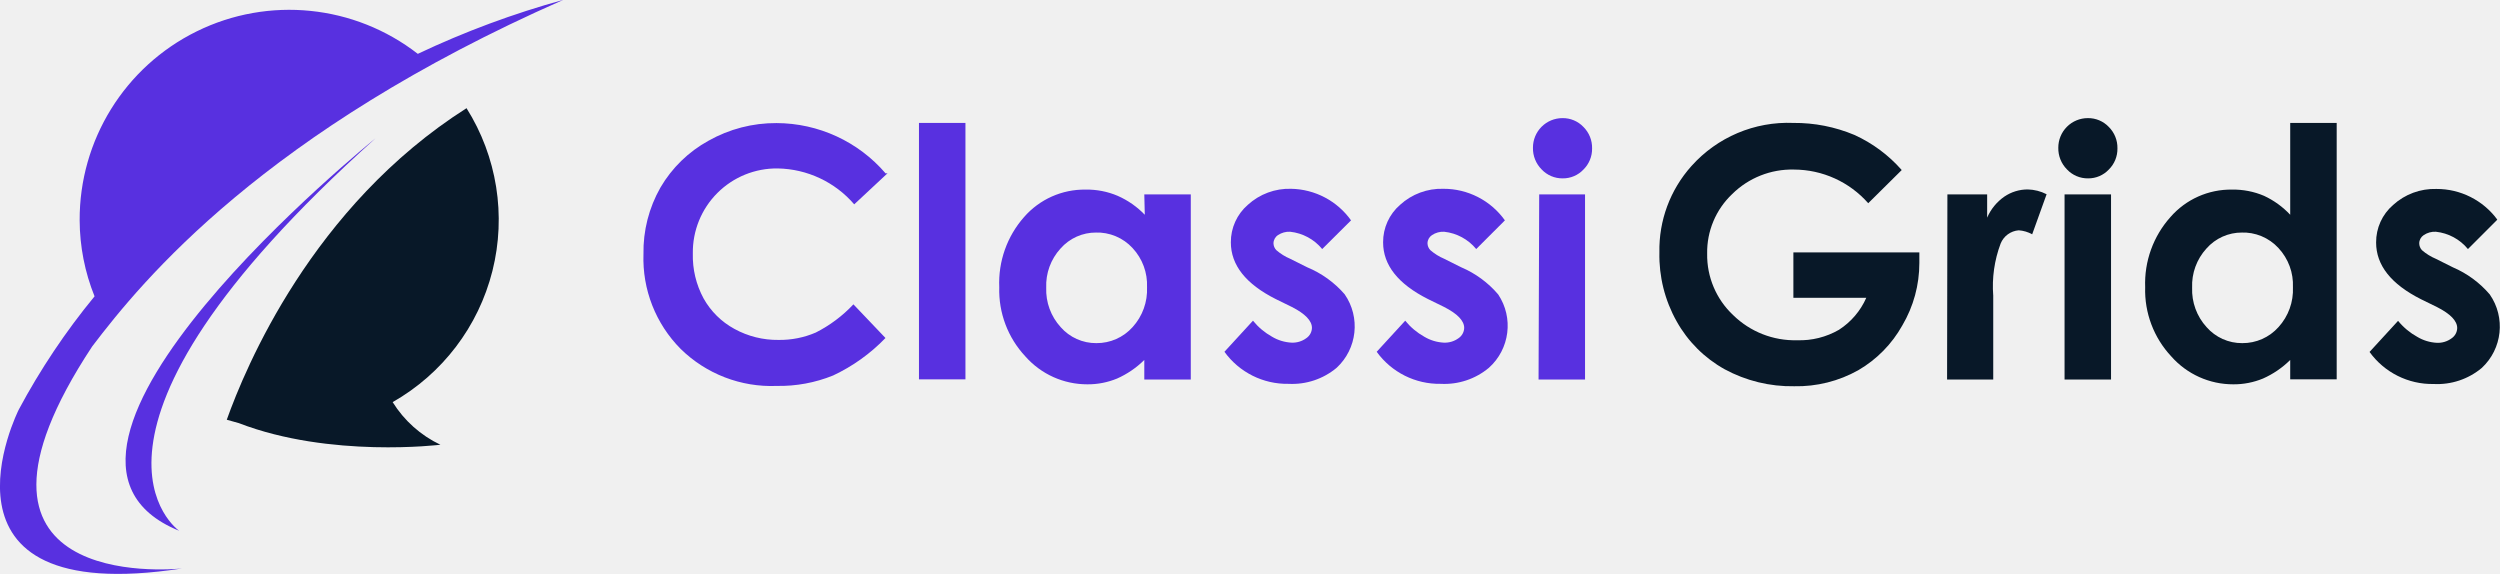
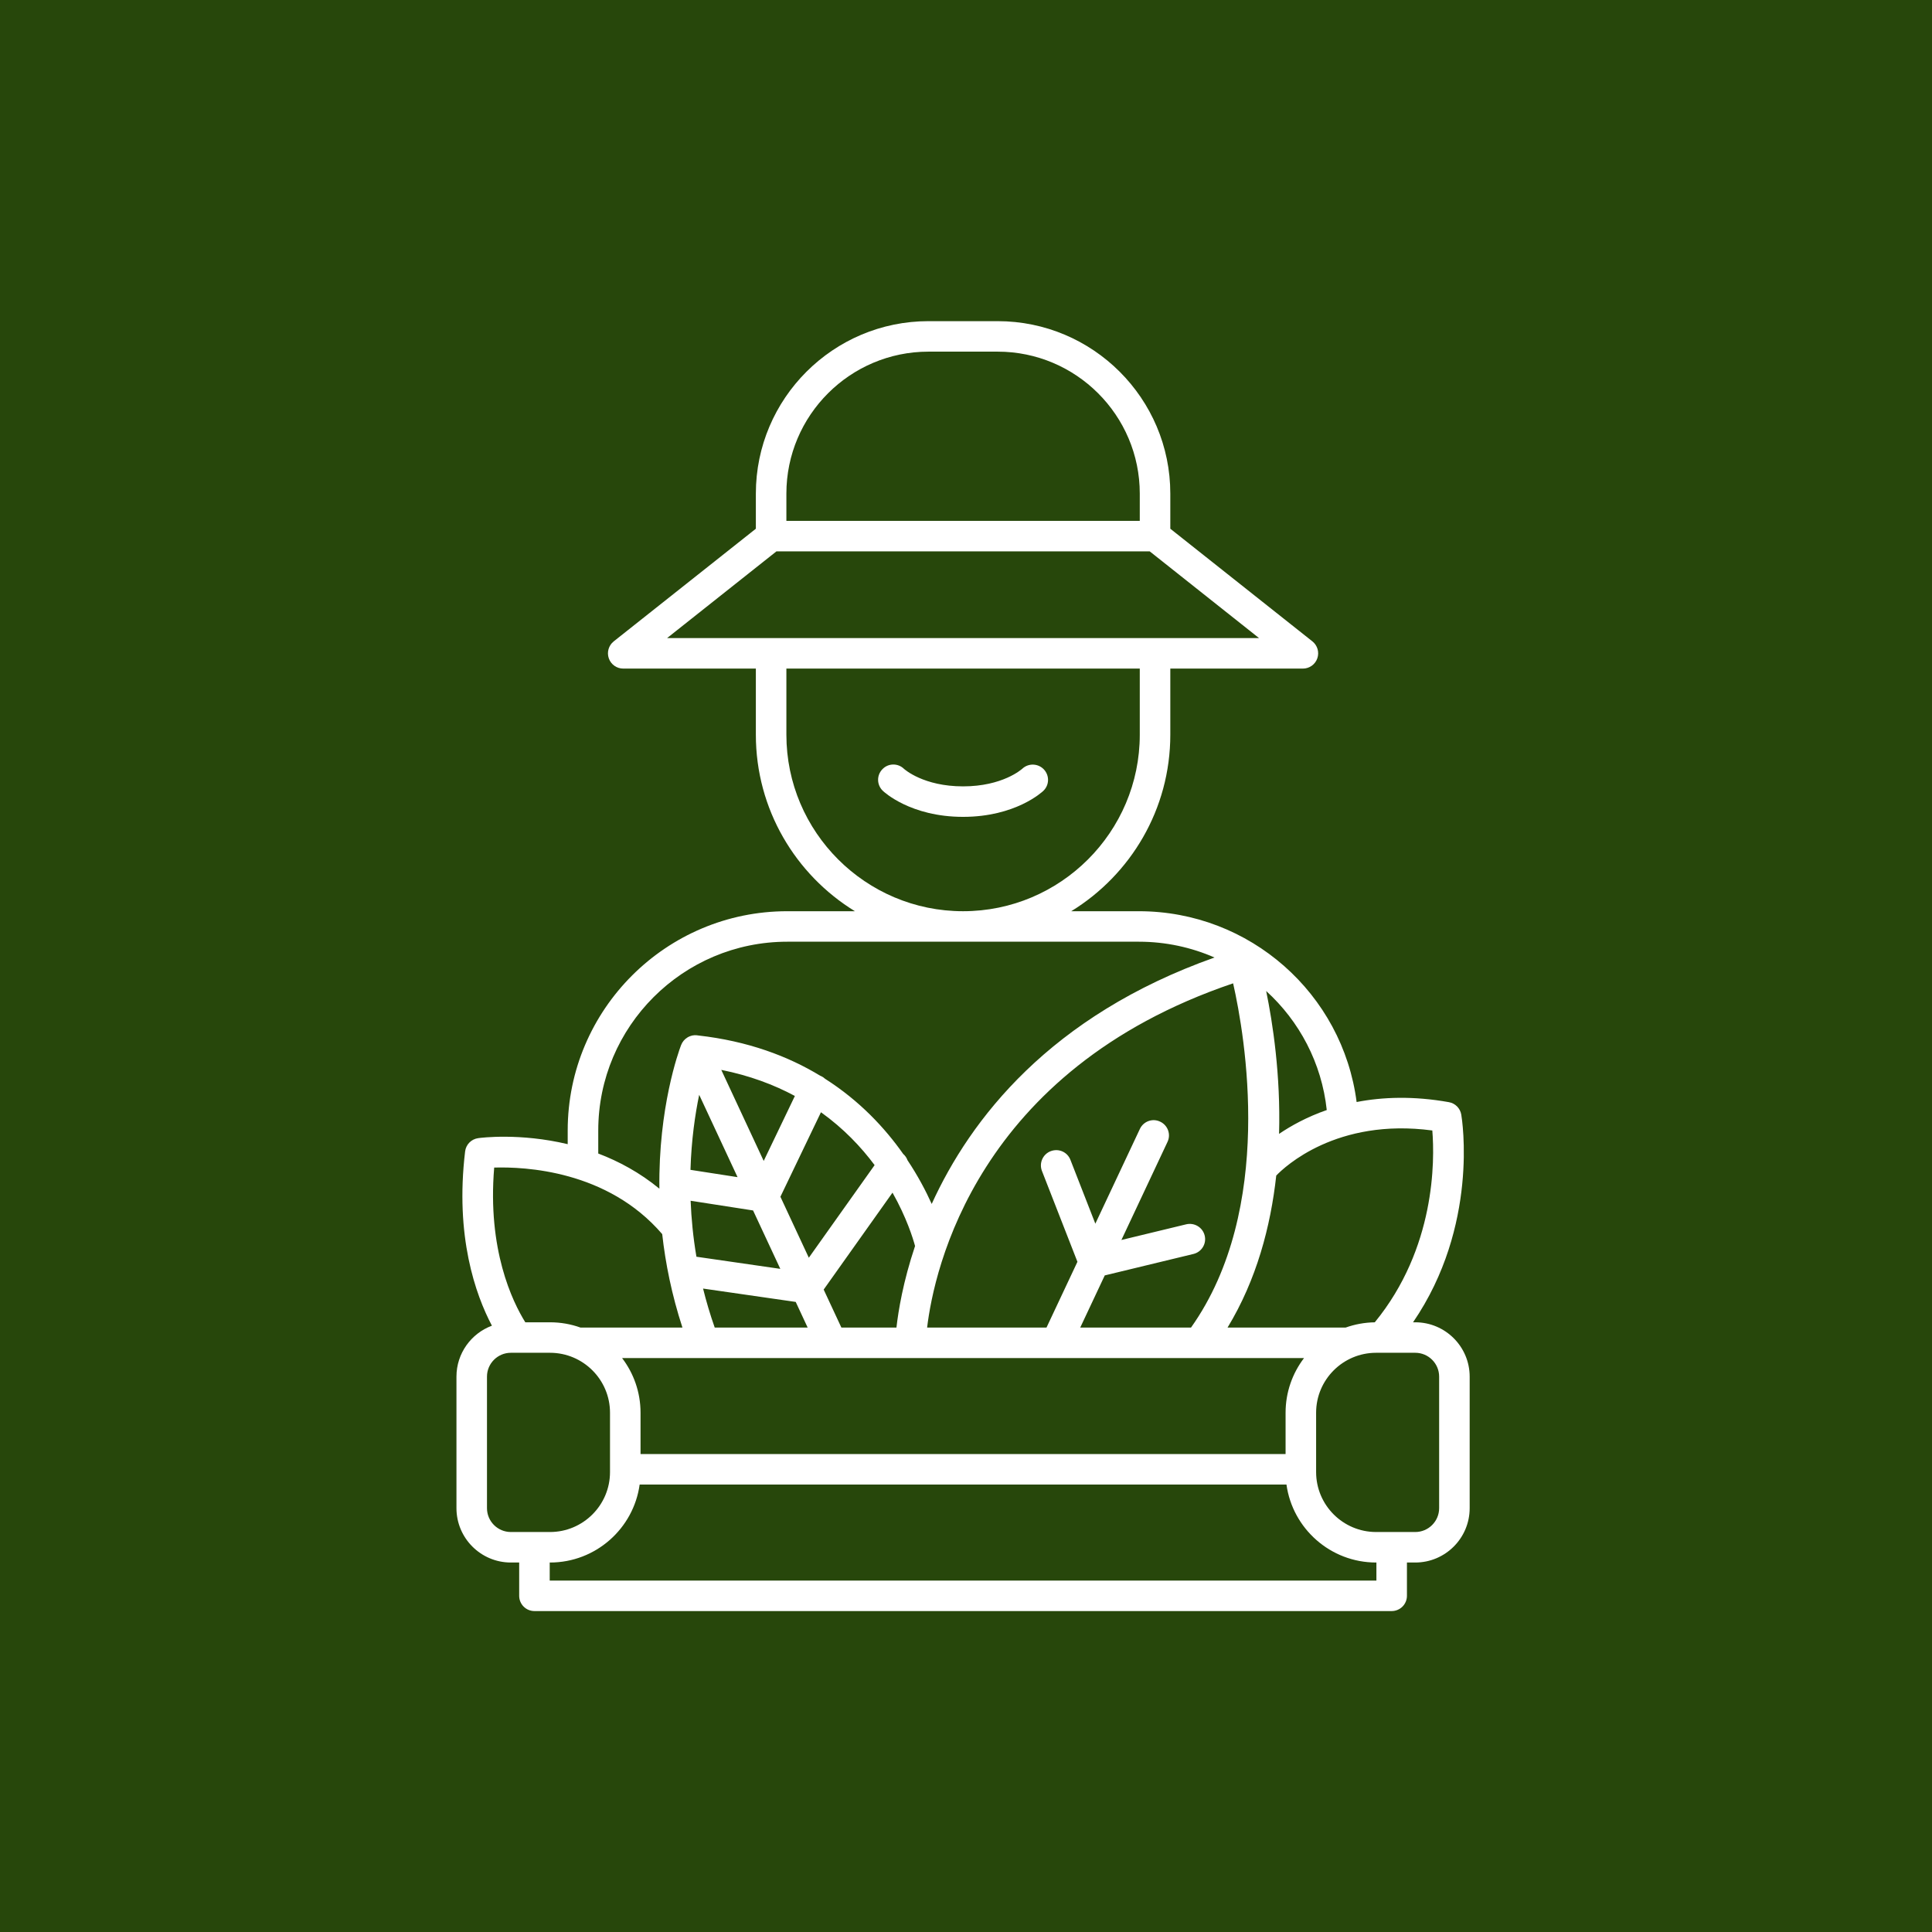
- <svg xmlns="http://www.w3.org/2000/svg" viewBox="0 0 155.99 35.81">
+ <svg xmlns="http://www.w3.org/2000/svg" width="500" zoomAndPan="magnify" viewBox="0 0 375 375" height="500" preserveAspectRatio="xMidYMid meet" version="1.0">
  <defs>
-     <style>.a{fill:#5830e0;}.b{fill:#081828;}</style>
+     <clipPath id="ea2a0e1a33">
+       <path d="M 88.281 62.301 L 286 62.301 L 286 312.801 L 88.281 312.801 Z M 88.281 62.301 " clip-rule="nonzero" />
+     </clipPath>
  </defs>
-   <path class="a" d="M12.46,37.72C-4,40.25,2.27,27.81,2.27,27.81A43.15,43.15,0,0,1,7,20.74,12.81,12.81,0,0,1,6.07,16,13.08,13.08,0,0,1,27.17,5.61a55.75,55.75,0,0,1,9.08-3.37C17.61,10.45,10,19.72,6.85,23.87-3.21,39.11,11.66,37.8,12.46,37.72Z" transform="translate(-1.1 -2.25)" />
-   <path class="b" d="M28.58,30S21.7,30.85,16,28.65h0l-.75-.21C16.4,25.22,20.56,15.13,30.21,9A13.08,13.08,0,0,1,25.6,27.34,7.08,7.08,0,0,0,28.58,30Z" transform="translate(-1.1 -2.25)" />
-   <path class="a" d="M12.28,35.37S3.76,29.51,24.53,10.88C24.53,10.88.25,30.47,12.28,35.37Z" transform="translate(-1.1 -2.25)" />
-   <path class="a" d="M56.48,13.06,54.4,15a6.44,6.44,0,0,0-4.77-2.24,5.23,5.23,0,0,0-5.3,5.3A5.58,5.58,0,0,0,45,20.87a4.86,4.86,0,0,0,1.92,1.9,5.58,5.58,0,0,0,2.76.69A5.68,5.68,0,0,0,52,23a8.49,8.49,0,0,0,2.35-1.76l2,2.1a11.05,11.05,0,0,1-3.27,2.34,8.92,8.92,0,0,1-3.51.65,8.09,8.09,0,0,1-6-2.31,8,8,0,0,1-2.32-5.92,8.1,8.1,0,0,1,1.06-4.15,7.85,7.85,0,0,1,3-2.92,8.53,8.53,0,0,1,4.24-1.1,9,9,0,0,1,6.81,3.14Z" transform="translate(-1.1 -2.25)" />
-   <path class="a" d="M58.44,9.92h2.9v16h-2.9Z" transform="translate(-1.1 -2.25)" />
-   <path class="a" d="M72.5,14.38h2.9V25.93H72.5V24.71a5.68,5.68,0,0,1-1.7,1.16,4.76,4.76,0,0,1-1.85.36,5.14,5.14,0,0,1-3.87-1.74,6.05,6.05,0,0,1-1.63-4.32A6.21,6.21,0,0,1,65,15.79a5,5,0,0,1,3.84-1.71,4.88,4.88,0,0,1,2,.39,5.31,5.31,0,0,1,1.69,1.18Zm-3,2.38a2.93,2.93,0,0,0-2.23,1,3.42,3.42,0,0,0-.89,2.44,3.46,3.46,0,0,0,.9,2.46,2.93,2.93,0,0,0,2.23,1,3,3,0,0,0,2.26-1,3.47,3.47,0,0,0,.9-2.49,3.37,3.37,0,0,0-.9-2.44A3,3,0,0,0,69.45,16.76Z" transform="translate(-1.1 -2.25)" />
-   <path class="a" d="M85.4,16,83.6,17.79a3,3,0,0,0-2-1.08,1.25,1.25,0,0,0-.76.21.62.62,0,0,0-.28.51.63.63,0,0,0,.18.43,3.24,3.24,0,0,0,.87.54l1.06.53A6.25,6.25,0,0,1,85,20.61a3.52,3.52,0,0,1-.5,4.59,4.33,4.33,0,0,1-3,1,4.82,4.82,0,0,1-4-2l1.78-1.94a4.13,4.13,0,0,0,1.19,1,2.64,2.64,0,0,0,1.22.37,1.45,1.45,0,0,0,.92-.28.8.8,0,0,0,.35-.64q0-.67-1.26-1.31l-1-.49q-2.8-1.41-2.8-3.54a3.07,3.07,0,0,1,1.06-2.34,3.83,3.83,0,0,1,2.7-1A4.69,4.69,0,0,1,85.4,16Z" transform="translate(-1.1 -2.25)" />
-   <path class="a" d="M95,16l-1.79,1.79a3,3,0,0,0-2-1.08,1.25,1.25,0,0,0-.76.21.62.62,0,0,0-.28.51.63.63,0,0,0,.18.43,3.24,3.24,0,0,0,.87.54l1.06.53a6.25,6.25,0,0,1,2.3,1.69A3.52,3.52,0,0,1,94,25.2a4.33,4.33,0,0,1-3,1,4.82,4.82,0,0,1-4-2l1.78-1.94a4.13,4.13,0,0,0,1.19,1,2.64,2.64,0,0,0,1.22.37,1.45,1.45,0,0,0,.92-.28.8.8,0,0,0,.35-.64q0-.67-1.26-1.31l-1-.49q-2.8-1.41-2.8-3.54a3.07,3.07,0,0,1,1.06-2.34,3.83,3.83,0,0,1,2.7-1A4.69,4.69,0,0,1,95,16Z" transform="translate(-1.1 -2.25)" />
-   <path class="a" d="M98.59,9.62a1.77,1.77,0,0,1,1.31.55,1.83,1.83,0,0,1,.54,1.34,1.81,1.81,0,0,1-.54,1.32,1.75,1.75,0,0,1-1.29.55,1.77,1.77,0,0,1-1.32-.56,1.86,1.86,0,0,1-.54-1.35,1.84,1.84,0,0,1,1.84-1.85Zm-1.45,4.76H100V25.93h-2.9Z" transform="translate(-1.1 -2.25)" />
-   <path class="b" d="M119.76,12.86l-2.09,2.07a6.19,6.19,0,0,0-4.63-2.1,5.3,5.3,0,0,0-3.86,1.53,5,5,0,0,0-1.56,3.72,5.14,5.14,0,0,0,1.62,3.83,5.5,5.5,0,0,0,4,1.57,4.89,4.89,0,0,0,2.6-.65,4.56,4.56,0,0,0,1.71-2H113V18h7.86l0,.66a7.65,7.65,0,0,1-1.06,3.89,7.41,7.41,0,0,1-2.75,2.8,7.84,7.84,0,0,1-4,1,8.79,8.79,0,0,1-4.34-1.06,7.73,7.73,0,0,1-3-3A8.4,8.4,0,0,1,104.64,18a7.83,7.83,0,0,1,2-5.39A8.08,8.08,0,0,1,113,9.92a9.63,9.63,0,0,1,3.81.75A8.74,8.74,0,0,1,119.76,12.86Z" transform="translate(-1.1 -2.25)" />
-   <path class="b" d="M122.61,14.38h2.48v1.45a3.1,3.1,0,0,1,1.07-1.31,2.59,2.59,0,0,1,1.46-.45,2.71,2.71,0,0,1,1.18.3l-.9,2.5a2,2,0,0,0-.84-.25,1.33,1.33,0,0,0-1.13.83,7.58,7.58,0,0,0-.46,3.25v5.23h-2.88Z" transform="translate(-1.1 -2.25)" />
-   <path class="b" d="M131.37,9.62a1.77,1.77,0,0,1,1.31.55,1.83,1.83,0,0,1,.54,1.34,1.81,1.81,0,0,1-.54,1.32,1.75,1.75,0,0,1-1.29.55,1.77,1.77,0,0,1-1.32-.56,1.86,1.86,0,0,1-.54-1.35,1.84,1.84,0,0,1,1.84-1.85Zm-1.45,4.76h2.9V25.93h-2.9Z" transform="translate(-1.1 -2.25)" />
-   <path class="b" d="M144,9.92h2.9v16H144V24.71a5.69,5.69,0,0,1-1.7,1.16,4.76,4.76,0,0,1-1.85.36,5.14,5.14,0,0,1-3.87-1.74,6.05,6.05,0,0,1-1.63-4.32,6.21,6.21,0,0,1,1.58-4.38,5,5,0,0,1,3.84-1.71,4.88,4.88,0,0,1,2,.39A5.31,5.31,0,0,1,144,15.65Zm-3,6.84a2.93,2.93,0,0,0-2.23,1,3.42,3.42,0,0,0-.89,2.44,3.46,3.46,0,0,0,.9,2.46,2.93,2.93,0,0,0,2.23,1,3,3,0,0,0,2.26-1,3.47,3.47,0,0,0,.9-2.49,3.37,3.37,0,0,0-.9-2.44A3,3,0,0,0,140.93,16.76Z" transform="translate(-1.1 -2.25)" />
-   <path class="b" d="M156.88,16l-1.79,1.79a3,3,0,0,0-2-1.08,1.24,1.24,0,0,0-.76.21.62.62,0,0,0-.28.51.63.63,0,0,0,.17.43,3.26,3.26,0,0,0,.87.54l1.06.53a6.26,6.26,0,0,1,2.3,1.69,3.52,3.52,0,0,1-.5,4.59,4.33,4.33,0,0,1-3,1,4.82,4.82,0,0,1-4-2l1.78-1.94a4.12,4.12,0,0,0,1.2,1,2.64,2.64,0,0,0,1.22.37,1.44,1.44,0,0,0,.92-.28.8.8,0,0,0,.35-.64q0-.67-1.26-1.31l-1-.49q-2.8-1.41-2.8-3.54a3.06,3.06,0,0,1,1.06-2.34,3.84,3.84,0,0,1,2.7-1,4.69,4.69,0,0,1,3.8,1.91Z" transform="translate(-1.1 -2.25)" />
+   <rect x="-37.5" width="450" fill="#ffffff" y="-37.5" height="450" fill-opacity="1" />
+   <rect x="-37.5" width="450" fill="#ffffff" y="-37.5" height="450" fill-opacity="1" />
+   <rect x="-37.5" width="450" fill="#27470b" y="-37.5" height="450" fill-opacity="1" />
+   <g clip-path="url(#ea2a0e1a33)">
+     <path fill="#ffffff" d="M 279.336 292.734 C 279.336 295.289 277.258 297.363 274.699 297.363 L 267.102 297.363 C 260.68 297.363 255.457 292.145 255.457 285.73 L 255.457 274.207 C 255.457 267.789 260.68 262.574 267.102 262.574 L 274.699 262.574 C 277.258 262.574 279.336 264.648 279.336 267.203 Z M 267.16 306.789 L 106.699 306.789 L 106.699 303.285 L 106.758 303.285 C 115.625 303.285 122.973 296.691 124.156 288.152 L 249.703 288.152 C 250.887 296.691 258.234 303.285 267.102 303.285 L 267.16 303.285 Z M 94.523 292.734 L 94.523 267.203 C 94.523 264.648 96.602 262.574 99.16 262.574 L 106.758 262.574 C 113.18 262.574 118.402 267.789 118.402 274.207 L 118.402 285.73 C 118.402 292.145 113.18 297.363 106.758 297.363 L 99.16 297.363 C 96.602 297.363 94.523 295.289 94.523 292.734 Z M 95.922 226.625 C 101.809 226.457 117.879 227.125 128.535 239.539 C 129.164 245.211 130.383 251.316 132.461 257.68 L 112.672 257.68 C 110.824 257.016 108.832 256.656 106.758 256.656 L 101.961 256.656 C 99.445 252.609 94.586 242.547 95.922 226.625 Z M 116.121 219.426 C 116.121 199.219 132.574 182.785 152.801 182.785 L 221.059 182.785 C 226.27 182.785 231.234 183.883 235.738 185.852 C 203.848 197.156 188.359 217.195 180.844 233.684 C 179.719 231.191 178.188 228.262 176.141 225.191 C 175.977 224.734 175.699 224.316 175.309 223.98 C 171.777 218.957 166.871 213.672 160.148 209.391 C 159.938 209.191 159.691 209.023 159.418 208.891 C 159.352 208.859 159.289 208.836 159.223 208.812 C 152.953 205 145.164 202.07 135.531 200.984 C 135.297 200.941 135.059 200.922 134.82 200.934 C 134.809 200.934 134.793 200.938 134.781 200.938 C 134.656 200.945 134.535 200.965 134.414 200.984 C 134.375 200.992 134.336 201 134.297 201.008 C 134.18 201.035 134.066 201.074 133.953 201.117 C 133.898 201.137 133.844 201.16 133.793 201.184 C 133.77 201.195 133.746 201.199 133.723 201.211 C 133.629 201.254 133.539 201.305 133.453 201.355 C 133.449 201.359 133.445 201.363 133.438 201.367 C 132.863 201.715 132.441 202.234 132.211 202.828 C 132.211 202.828 132.211 202.832 132.211 202.832 C 132.207 202.836 132.207 202.84 132.207 202.844 C 132.195 202.867 132.191 202.883 132.18 202.902 C 131.73 204.086 127.781 214.973 127.988 230.723 C 124.18 227.594 120.102 225.41 116.121 223.898 Z M 152.637 142.605 L 152.637 129.773 L 221.23 129.773 L 221.23 142.605 C 221.23 161.496 205.844 176.867 186.93 176.867 C 168.023 176.867 152.637 161.496 152.637 142.605 Z M 129.477 123.855 L 150.707 107.02 L 223.16 107.02 L 244.383 123.855 Z M 152.637 95.809 C 152.637 80.613 165.012 68.254 180.215 68.254 L 193.645 68.254 C 208.855 68.254 221.23 80.613 221.23 95.809 L 221.23 101.102 L 152.637 101.102 Z M 231.176 257.68 L 209.672 257.68 L 214.434 247.555 L 231.645 243.395 C 233.238 243.012 234.219 241.406 233.828 239.824 C 233.449 238.234 231.84 237.266 230.25 237.637 L 217.664 240.68 L 226.609 221.648 C 227.316 220.172 226.676 218.41 225.188 217.715 C 223.711 216.996 221.941 217.648 221.246 219.137 L 212.605 237.516 L 207.77 225.129 C 207.184 223.609 205.488 222.848 203.93 223.445 C 202.402 224.039 201.648 225.758 202.242 227.281 L 209.129 244.914 L 203.125 257.68 L 179.953 257.68 C 181.281 246.586 189.488 207.742 239.348 190.863 C 241.637 200.973 247.531 234.613 231.176 257.68 Z M 257.523 215.457 C 253.676 216.797 250.586 218.512 248.266 220.086 C 248.59 208.637 247.027 198.492 245.762 192.352 C 252.191 198.199 256.539 206.301 257.523 215.457 Z M 278.012 219.426 C 278.488 225.258 278.629 242.266 266.844 256.66 C 264.859 256.691 262.961 257.047 261.188 257.68 L 238.266 257.68 C 243.898 248.406 246.633 238.055 247.719 228.176 C 249.293 226.531 259.41 216.941 278.012 219.426 Z M 143.16 228.484 L 134.02 227.066 C 134.195 221.219 134.934 216.242 135.711 212.5 Z M 148.234 225.336 L 140 207.664 C 145.496 208.766 150.227 210.543 154.285 212.727 Z M 135.176 243.93 C 134.531 240.129 134.184 236.492 134.051 233.066 L 146.172 234.949 L 151.457 246.285 Z M 154.449 252.703 L 156.766 257.68 L 138.727 257.68 C 137.824 255.113 137.078 252.586 136.465 250.109 Z M 173.234 231.492 C 175.961 236.32 177.207 240.348 177.613 241.852 C 175.289 248.766 174.367 254.449 174 257.68 L 163.312 257.68 L 159.875 250.305 Z M 156.992 244.125 L 151.477 232.289 L 159.348 215.887 C 163.742 219.031 167.145 222.633 169.762 226.148 Z M 249.531 274.207 L 249.531 282.234 L 124.328 282.234 L 124.328 274.207 C 124.328 270.223 122.992 266.547 120.746 263.598 L 253.113 263.598 C 250.867 266.547 249.531 270.223 249.531 274.207 Z M 274.699 256.656 L 274.273 256.656 C 287.082 237.922 283.797 217.312 283.633 216.352 C 283.426 215.117 282.465 214.148 281.234 213.93 C 274.332 212.699 268.359 212.926 263.32 213.902 C 260.602 192.895 242.617 176.867 221.059 176.867 L 207.926 176.867 C 219.453 169.793 227.156 157.082 227.156 142.605 L 227.156 129.773 L 252.891 129.773 C 254.148 129.773 255.273 128.98 255.688 127.789 C 256.109 126.598 255.719 125.273 254.734 124.488 L 227.156 102.625 L 227.156 95.809 C 227.156 77.348 212.125 62.336 193.645 62.336 L 180.215 62.336 C 161.742 62.336 146.711 77.348 146.711 95.809 L 146.711 102.625 L 119.125 124.488 C 118.141 125.273 117.75 126.598 118.172 127.789 C 118.586 128.98 119.711 129.773 120.969 129.773 L 146.711 129.773 L 146.711 142.605 C 146.711 157.082 154.414 169.793 165.938 176.867 L 152.801 176.867 C 129.305 176.867 110.191 195.953 110.191 219.426 L 110.191 222.082 C 100.949 219.879 93.387 220.828 92.824 220.914 C 91.484 221.094 90.434 222.152 90.277 223.5 C 88.305 239.988 92.285 251.25 95.48 257.316 C 91.465 258.809 88.598 262.676 88.598 267.203 L 88.598 292.734 C 88.598 298.555 93.332 303.285 99.16 303.285 L 100.773 303.285 L 100.773 309.746 C 100.773 311.383 102.098 312.707 103.738 312.707 L 270.121 312.707 C 271.762 312.707 273.086 311.383 273.086 309.746 L 273.086 303.285 L 274.699 303.285 C 280.527 303.285 285.262 298.555 285.262 292.734 L 285.262 267.203 C 285.262 261.383 280.527 256.656 274.699 256.656 " fill-opacity="1" fill-rule="nonzero" />
+   </g>
+   <path fill="#ffffff" d="M 202.516 153.5 C 203.691 152.375 203.727 150.531 202.617 149.344 C 201.508 148.168 199.637 148.086 198.438 149.199 C 198.277 149.336 194.594 152.633 186.93 152.633 C 179.273 152.633 175.59 149.344 175.457 149.227 C 174.281 148.086 172.395 148.117 171.27 149.309 C 170.129 150.484 170.168 152.359 171.352 153.492 C 171.566 153.699 176.742 158.551 186.93 158.551 C 197.117 158.551 202.301 153.707 202.516 153.5 " fill-opacity="1" fill-rule="nonzero" />
</svg>
